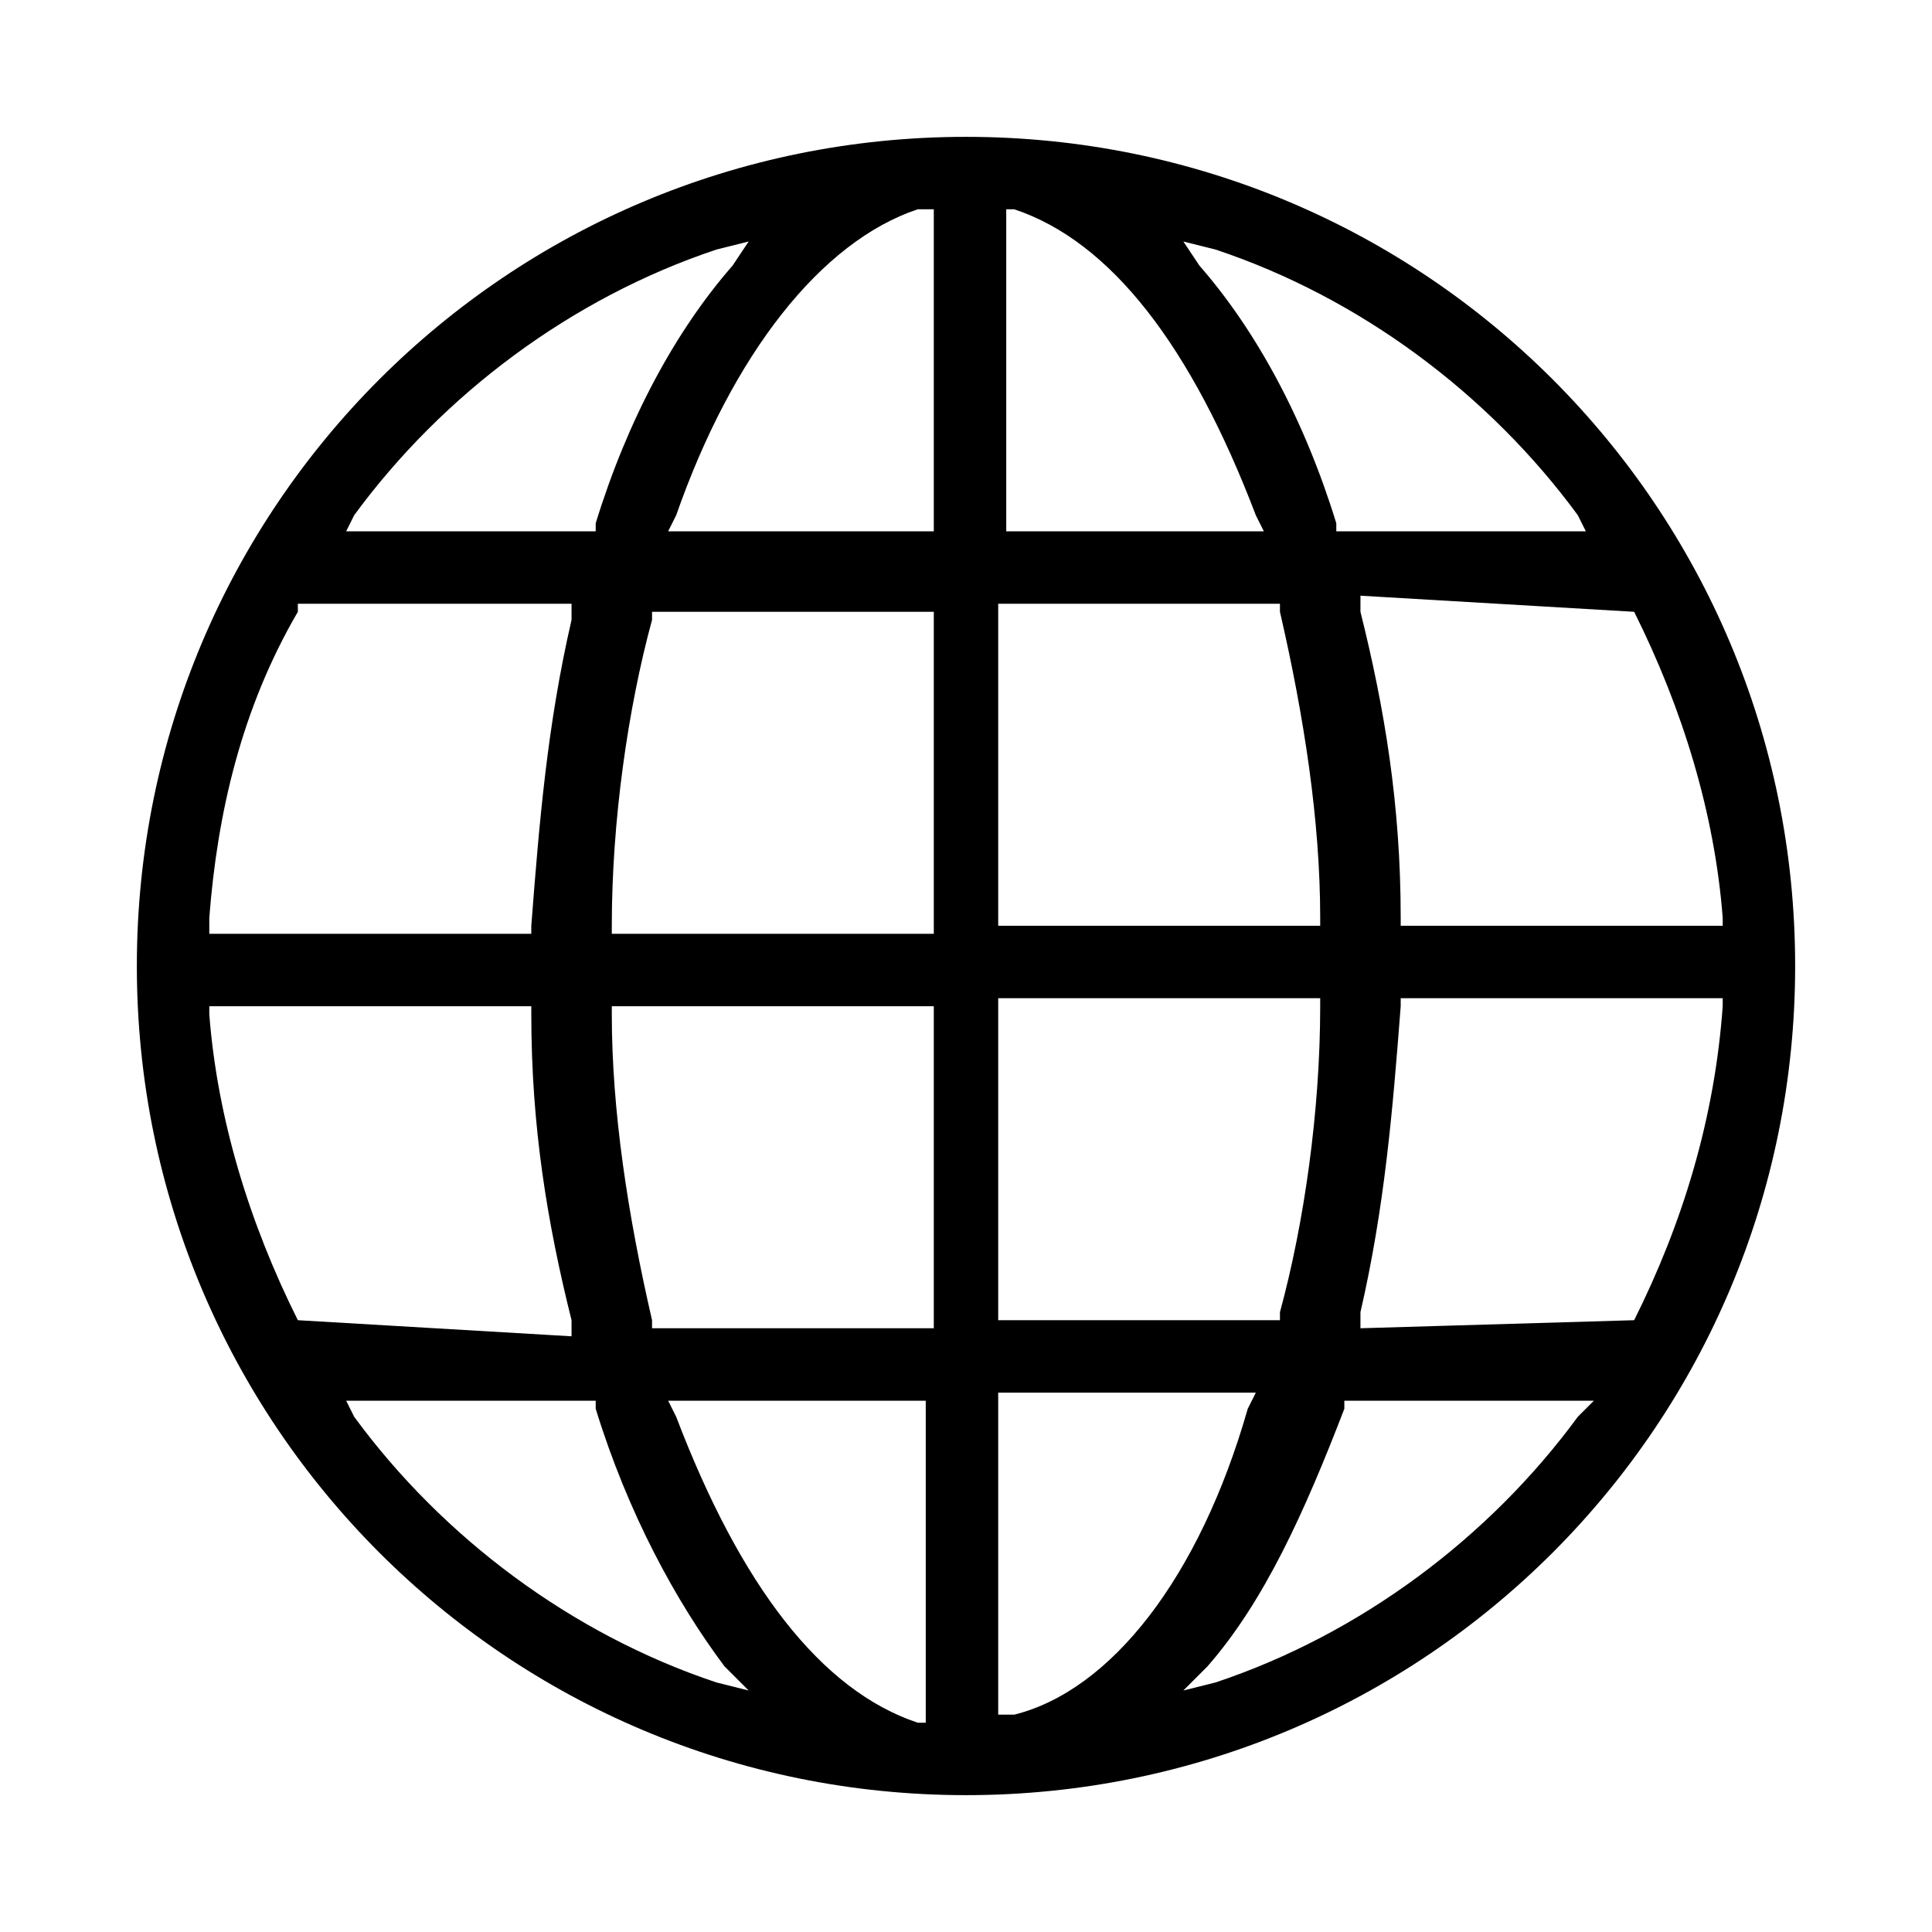
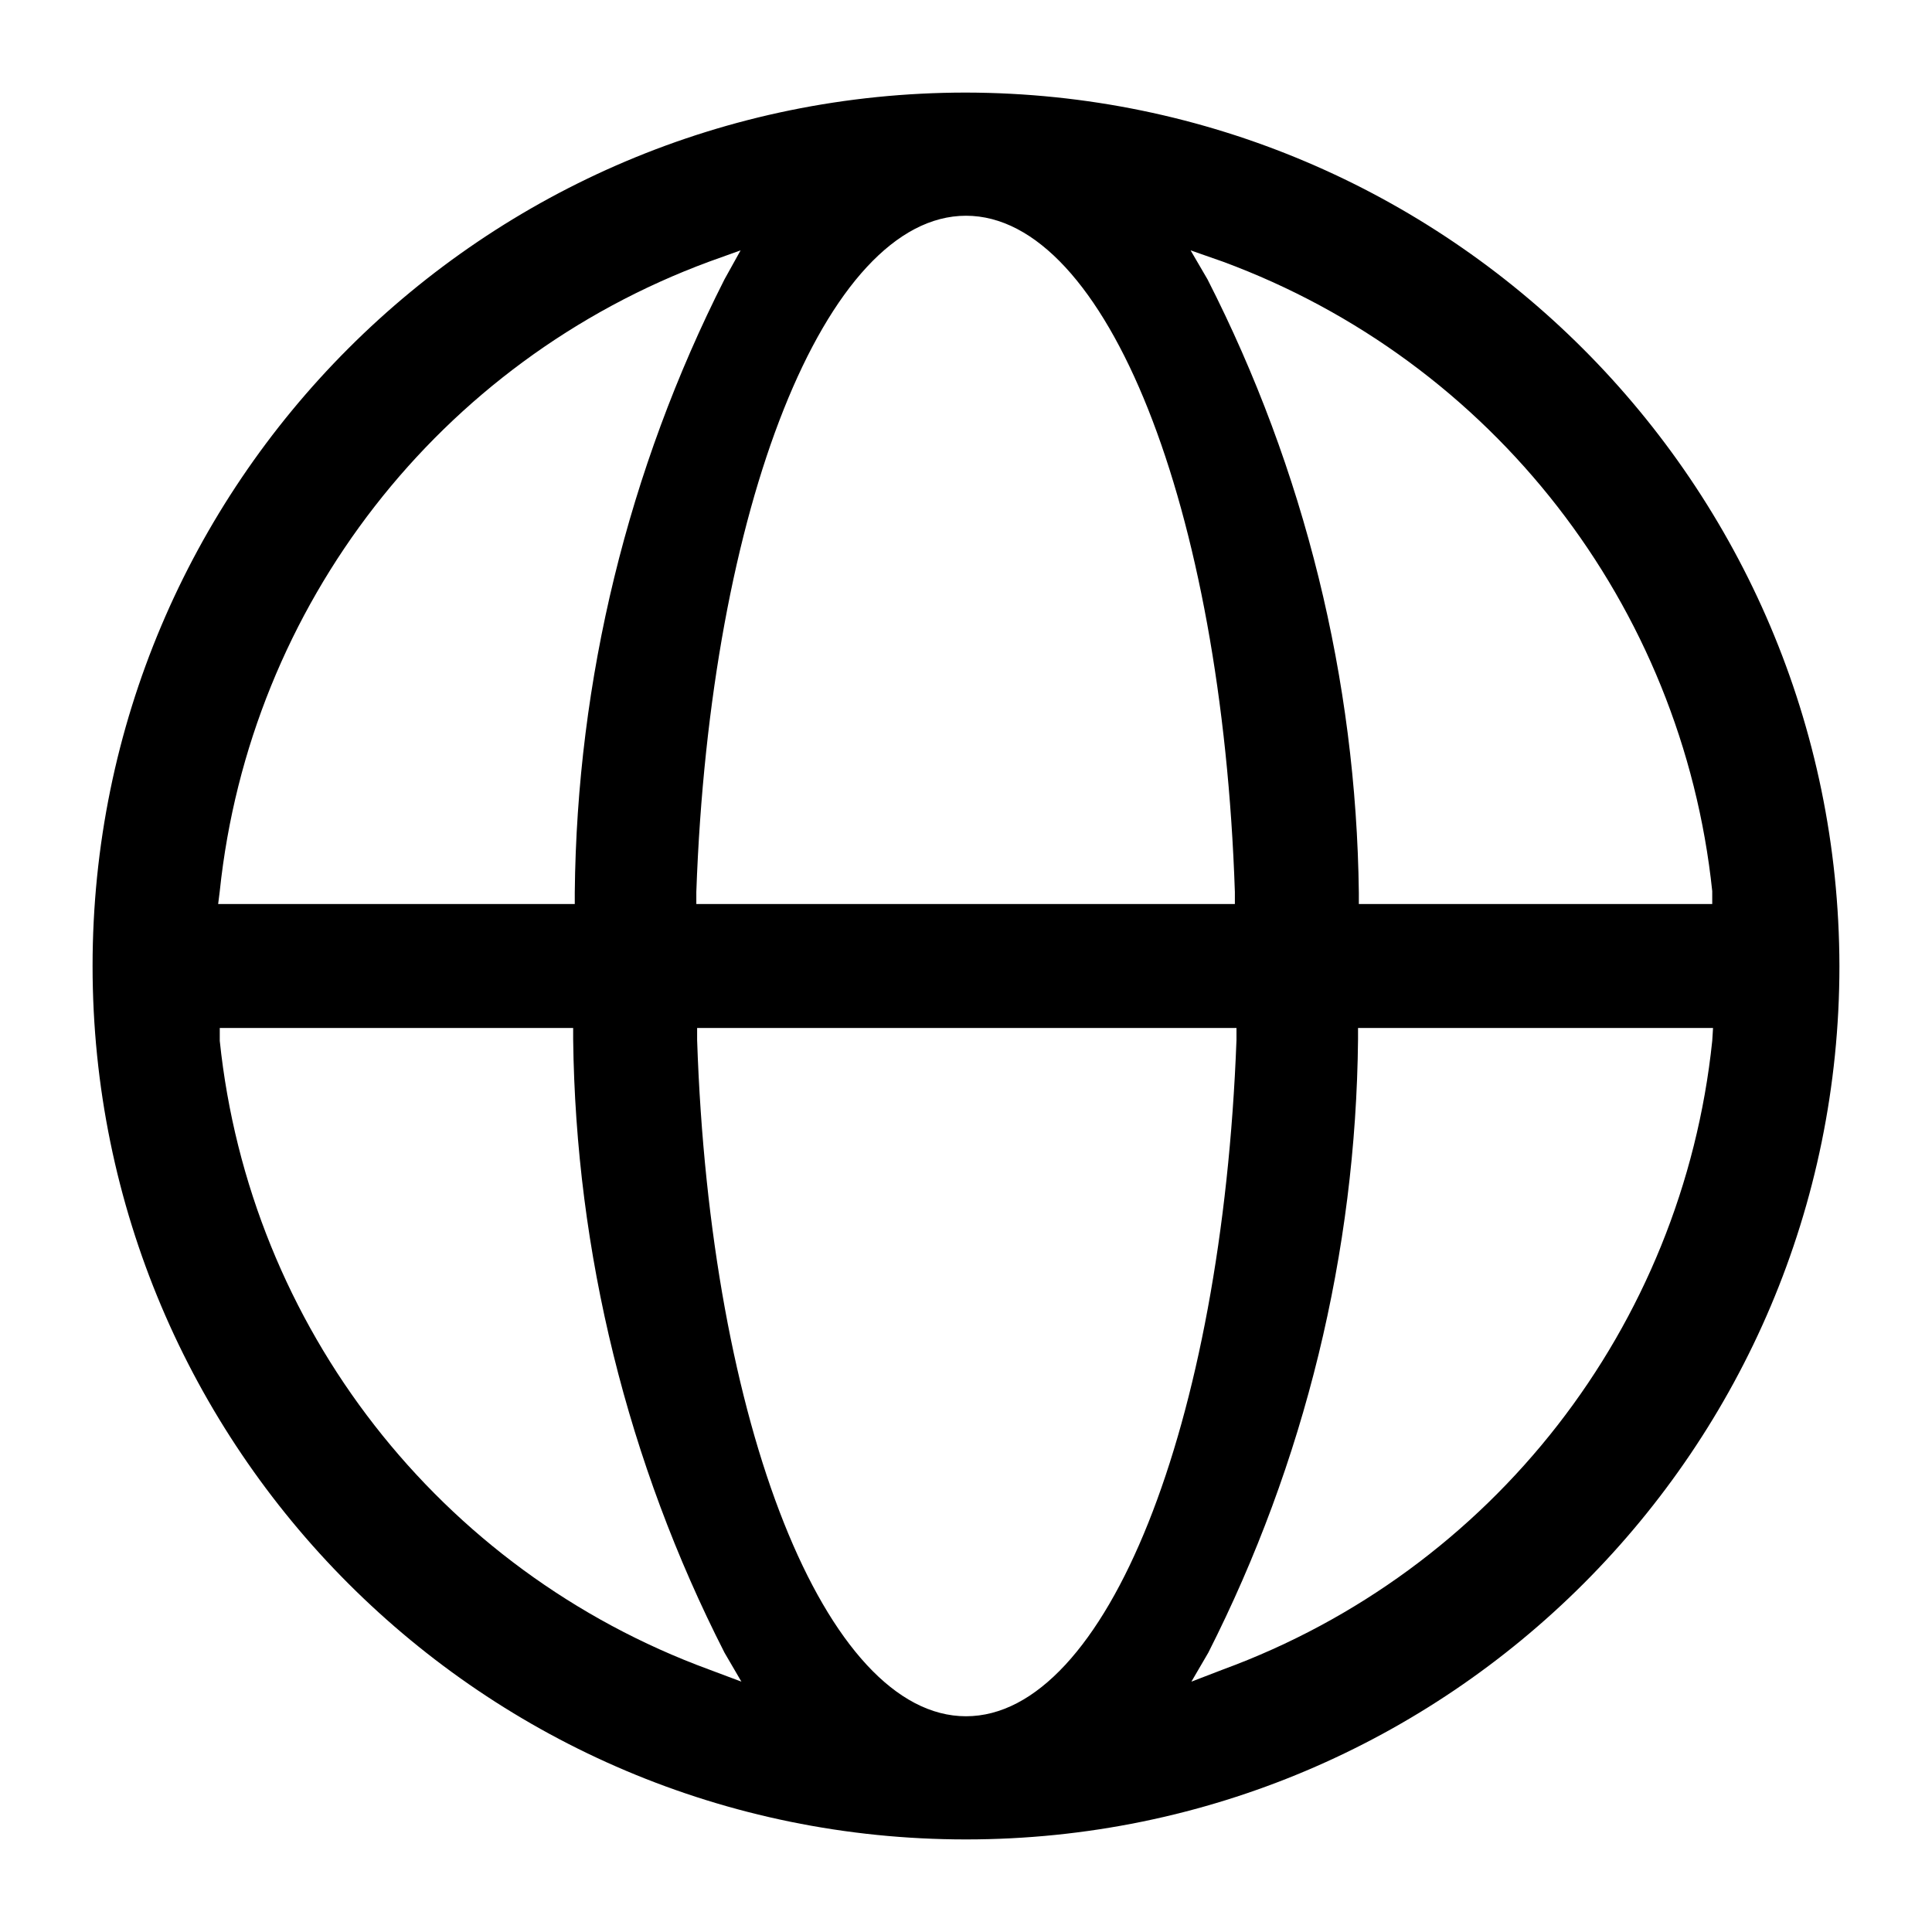
- <svg xmlns="http://www.w3.org/2000/svg" viewBox="0 0 24 24">
-   <path d="M12 1.7C6.3 1.7 1.7 6.3 1.7 12S6.3 22.3 12 22.3 22.3 17.7 22.3 12 17.7 1.7 12 1.7zM4.4 6.4c1.1-1.5 2.7-2.7 4.5-3.3l.4-.1-.2.3c-.7.8-1.3 1.9-1.7 3.2v.1H4.3l.1-.2zm-1.8 5c.1-1.3.4-2.6 1.1-3.8v-.1h3.4v.2c-.3 1.3-.4 2.5-.5 3.8v.1h-4v-.2zm1.1 5c-.6-1.2-1-2.5-1.1-3.8v-.1h4v.1c0 1.4.2 2.6.5 3.8v.2l-3.4-.2zm5.2 4.5c-1.8-.6-3.4-1.8-4.5-3.3l-.1-.2h3.1v.1c.4 1.3 1 2.4 1.6 3.2l.3.3-.4-.1zm2.7.5h-.2c-1.2-.4-2.2-1.7-3-3.8l-.1-.2h3.2v4zm0-4.9H8.1v-.1c-.3-1.3-.5-2.6-.5-3.8v-.1h4v4zm0-4.9h-4v-.1c0-1.3.2-2.7.5-3.8v-.1h3.5v4zm0-5H8.3l.1-.2c.7-2 1.8-3.4 3-3.8h.2v4zm8.7 1c.6 1.2 1 2.5 1.1 3.8v.1h-4v-.1c0-1.4-.2-2.6-.5-3.8v-.2l3.4.2zm-5.2-4.5c1.8.6 3.4 1.8 4.5 3.3l.1.2h-3.1v-.1c-.4-1.3-1-2.4-1.7-3.2l-.2-.3.4.1zm-2.7-.5h.2c1.2.4 2.2 1.7 3 3.8l.1.2h-3.2v-4zm0 4.9h3.5v.1c.3 1.3.5 2.6.5 3.8v.1h-4v-4zm0 4.9h4v.1c0 1.3-.2 2.7-.5 3.8v.1h-3.5v-4zm.2 8.9h-.2v-4h3.2l-.1.2c-.6 2.1-1.7 3.5-2.9 3.8zm7-3.7c-1.1 1.5-2.7 2.7-4.5 3.3l-.4.1.3-.3c.7-.8 1.2-1.9 1.7-3.2v-.1h3.1l-.2.2zm.7-1.2l-3.4.1v-.2c.3-1.3.4-2.5.5-3.8v-.1h4v.1c-.1 1.4-.5 2.7-1.1 3.9z" />
+ <svg xmlns="http://www.w3.org/2000/svg" id="Layer_1" data-name="Layer 1" viewBox="0 0 24 24">
+   <path d="M12,1.15A10.85,10.85,0,1,0,22.85,12,10.87,10.87,0,0,0,12,1.15Zm3.19,2.1a9.38,9.38,0,0,1,6.08,7.82l0,.16H16.88v-.14A17.23,17.23,0,0,0,15,3.47l-.21-.36ZM12,2.68c1.74,0,3.18,3.61,3.34,8.4v.15H8.65v-.15C8.82,6.29,10.26,2.68,12,2.68ZM2.73,11.07A9.38,9.38,0,0,1,8.81,3.25l.39-.14L9,3.47a17.23,17.23,0,0,0-1.86,7.62v.14H2.71Zm6.08,9.67a9.35,9.35,0,0,1-6.08-7.81l0-.16H7.12v.14A17.23,17.23,0,0,0,9,20.53l.21.36Zm3.19.58c-1.74,0-3.18-3.61-3.34-8.4v-.15h6.7v.15C15.18,17.71,13.74,21.32,12,21.32Zm9.27-8.39a9.35,9.35,0,0,1-6.08,7.81l-.39.15.21-.36a17.23,17.23,0,0,0,1.86-7.62v-.14h4.41Z" />
</svg>
